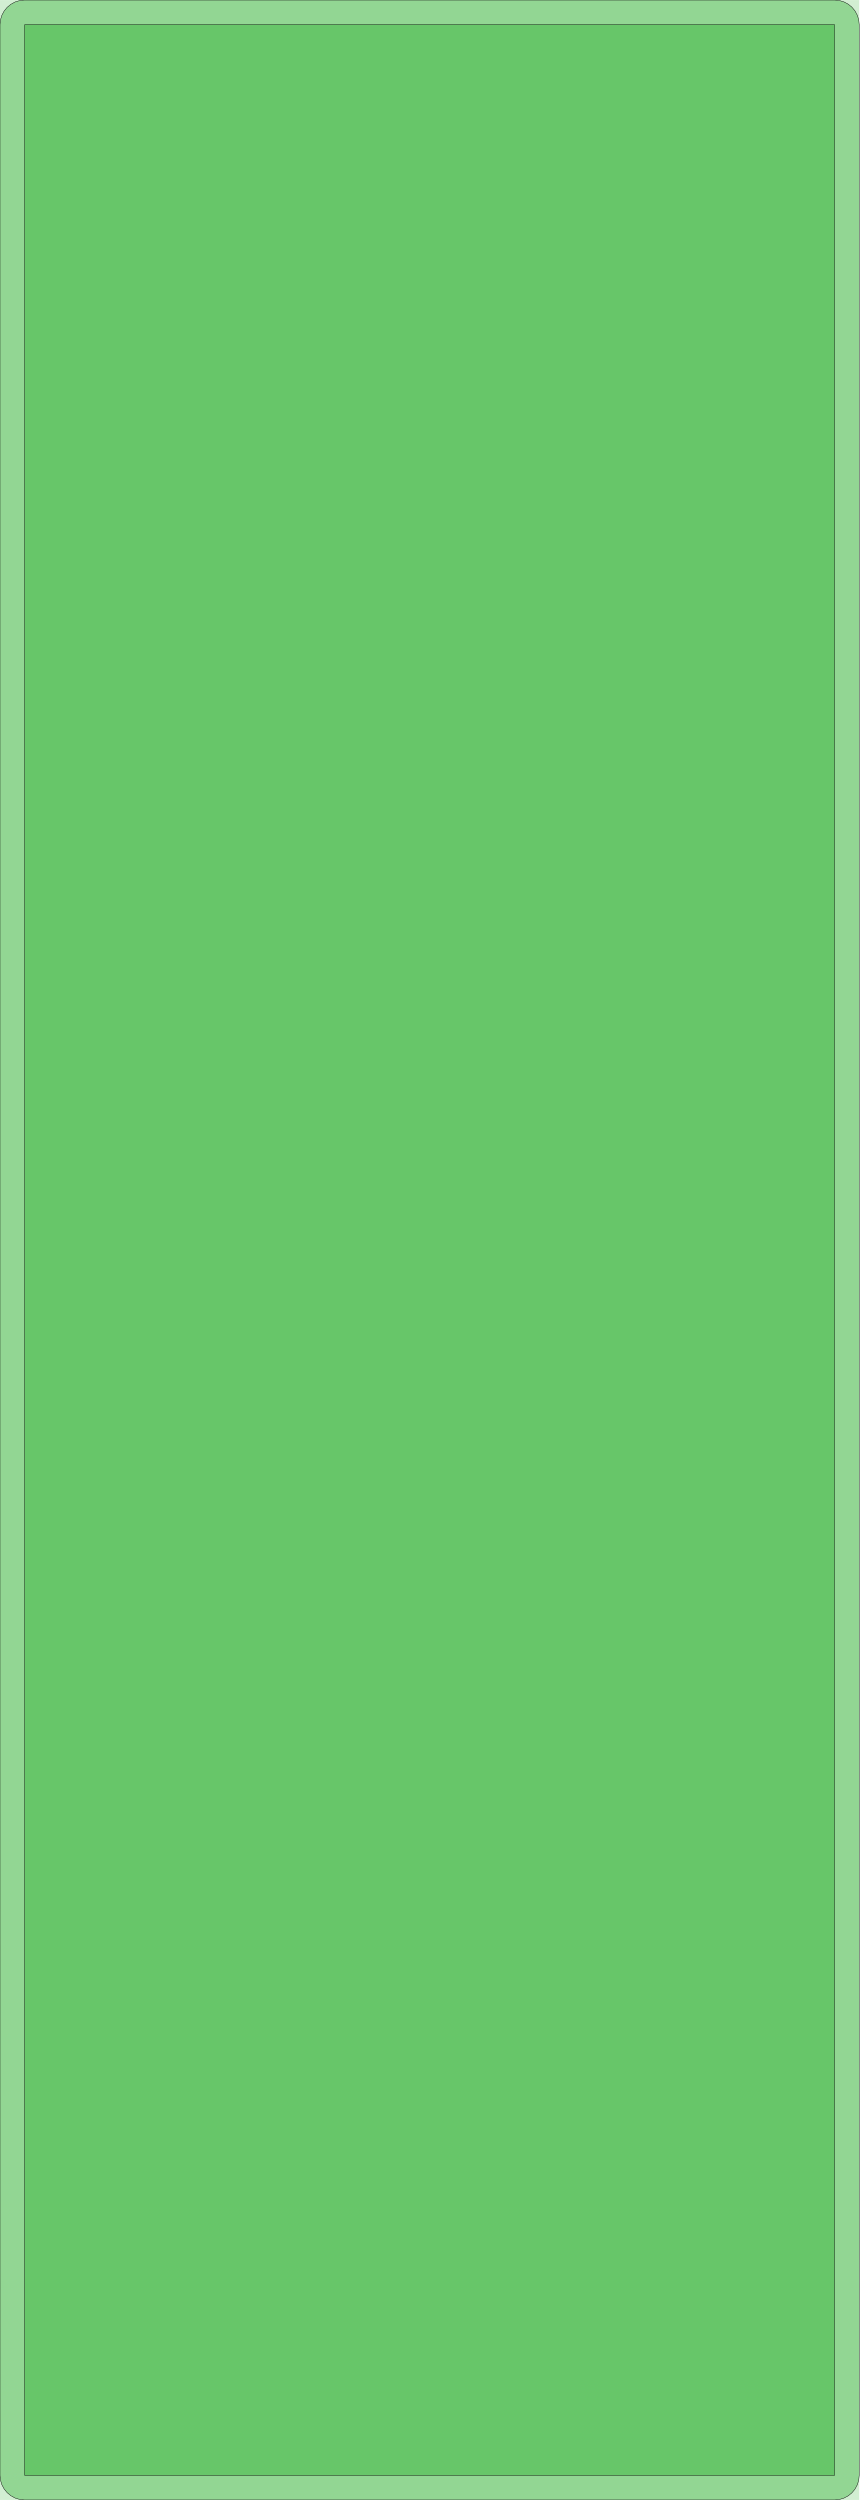
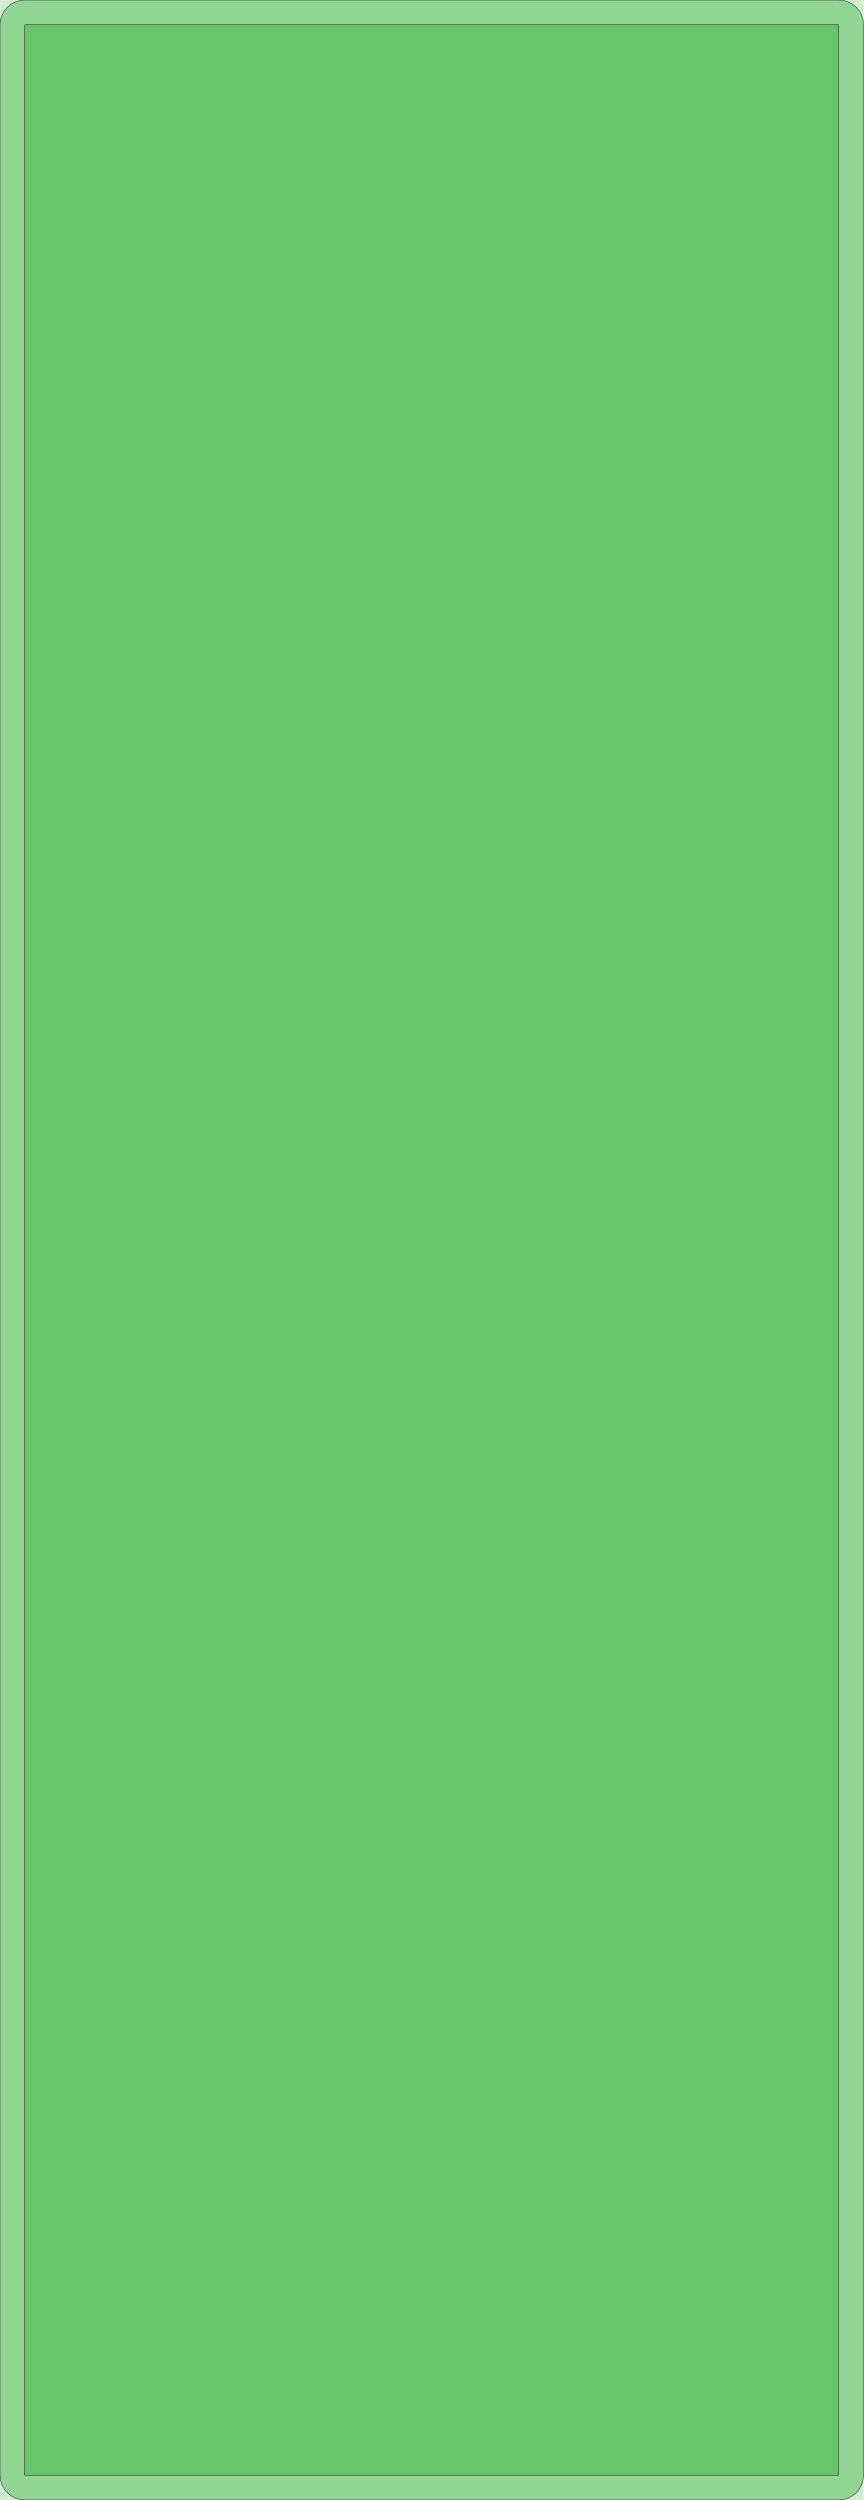
- <svg xmlns="http://www.w3.org/2000/svg" width="4116" height="11976" viewBox="0 0 4116 11976" version="1.1">
+ <svg xmlns="http://www.w3.org/2000/svg" width="4116" height="11916" viewBox="0 0 4116 11916" version="1.1">
  <g fill-rule="evenodd">
-     <path d="M 4.26326e-14,11975.8 L 4.26326e-14,0.21 L 4116,0.21 L 4116,11975.8 L 4.26326e-14,11975.8 z " style="fill-opacity:0.3;fill:rgb(103,198,105);" />
+     <path d="M 4.26326e-14,11915.8 L 4.26326e-14,0.208 L 4116,0.208 L 4116,11915.8 L 4.26326e-14,11915.8 z " style="fill-opacity:0.3;fill:rgb(103,198,105);" />
  </g>
  <g fill-rule="evenodd">
-     <path d="M 118.104,11975.8 L 95.063,11973.5 L 72.908,11966.8 L 52.489,11955.9 L 34.592,11941.2 L 19.905,11923.3 L 8.992,11902.9 L 2.27,11880.7 L 4.26326e-14,11857.7 L 4.26326e-14,118.314 L 2.27,95.273 L 8.992,73.118 L 19.905,52.699 L 34.592,34.802 L 52.489,20.115 L 72.908,9.202 L 95.063,2.48 L 118.104,0.21 L 3997.9,0.21 L 4020.94,2.48 L 4043.09,9.202 L 4063.51,20.115 L 4081.41,34.802 L 4096.1,52.699 L 4107.01,73.118 L 4113.73,95.273 L 4116,118.314 L 4116,11857.7 L 4113.73,11880.7 L 4107.01,11902.9 L 4096.1,11923.3 L 4081.41,11941.2 L 4063.51,11955.9 L 4043.09,11966.8 L 4020.94,11973.5 L 3997.9,11975.8 L 298.094,11975.8 L 118.104,11975.8 z " style="fill-opacity:0.6;fill:rgb(103,198,105);stroke:rgb(0,0,0);stroke-width:2" />
+     <path d="M 118.104,11915.8 L 95.063,11913.5 L 72.908,11906.8 L 52.489,11895.9 L 34.592,11881.2 L 19.905,11863.3 L 8.992,11842.9 L 2.27,11820.7 L 4.26326e-14,11797.7 L 4.26326e-14,118.312 L 2.27,95.271 L 8.992,73.117 L 19.905,52.698 L 34.592,34.801 L 52.489,20.113 L 72.908,9.2 L 95.063,2.478 L 118.104,0.208 L 3997.9,0.208 L 4020.94,2.478 L 4043.09,9.2 L 4063.51,20.113 L 4081.41,34.801 L 4096.1,52.698 L 4107.01,73.117 L 4113.73,95.271 L 4116,118.312 L 4116,11797.7 L 4113.73,11820.7 L 4107.01,11842.9 L 4096.1,11863.3 L 4081.41,11881.2 L 4063.51,11895.9 L 4043.09,11906.8 L 4020.94,11913.5 L 3997.9,11915.8 L 298.094,11915.8 L 118.104,11915.8 z " style="fill-opacity:0.6;fill:rgb(103,198,105);stroke:rgb(0,0,0);stroke-width:2" />
  </g>
  <g fill-rule="evenodd">
-     <path d="M 298.094,11857.7 L 118.104,11857.7 L 118.104,118.314 L 3997.9,118.314 L 3997.9,11857.7 L 298.094,11857.7 z " style="fill-opacity:1;fill:rgb(103,198,105);stroke:rgb(0,0,0);stroke-width:2" />
+     <path d="M 298.094,11797.7 L 118.104,11797.7 L 118.104,118.312 L 3997.9,118.312 L 3997.9,11797.7 L 298.094,11797.7 z " style="fill-opacity:1;fill:rgb(103,198,105);stroke:rgb(0,0,0);stroke-width:2" />
  </g>
</svg>
